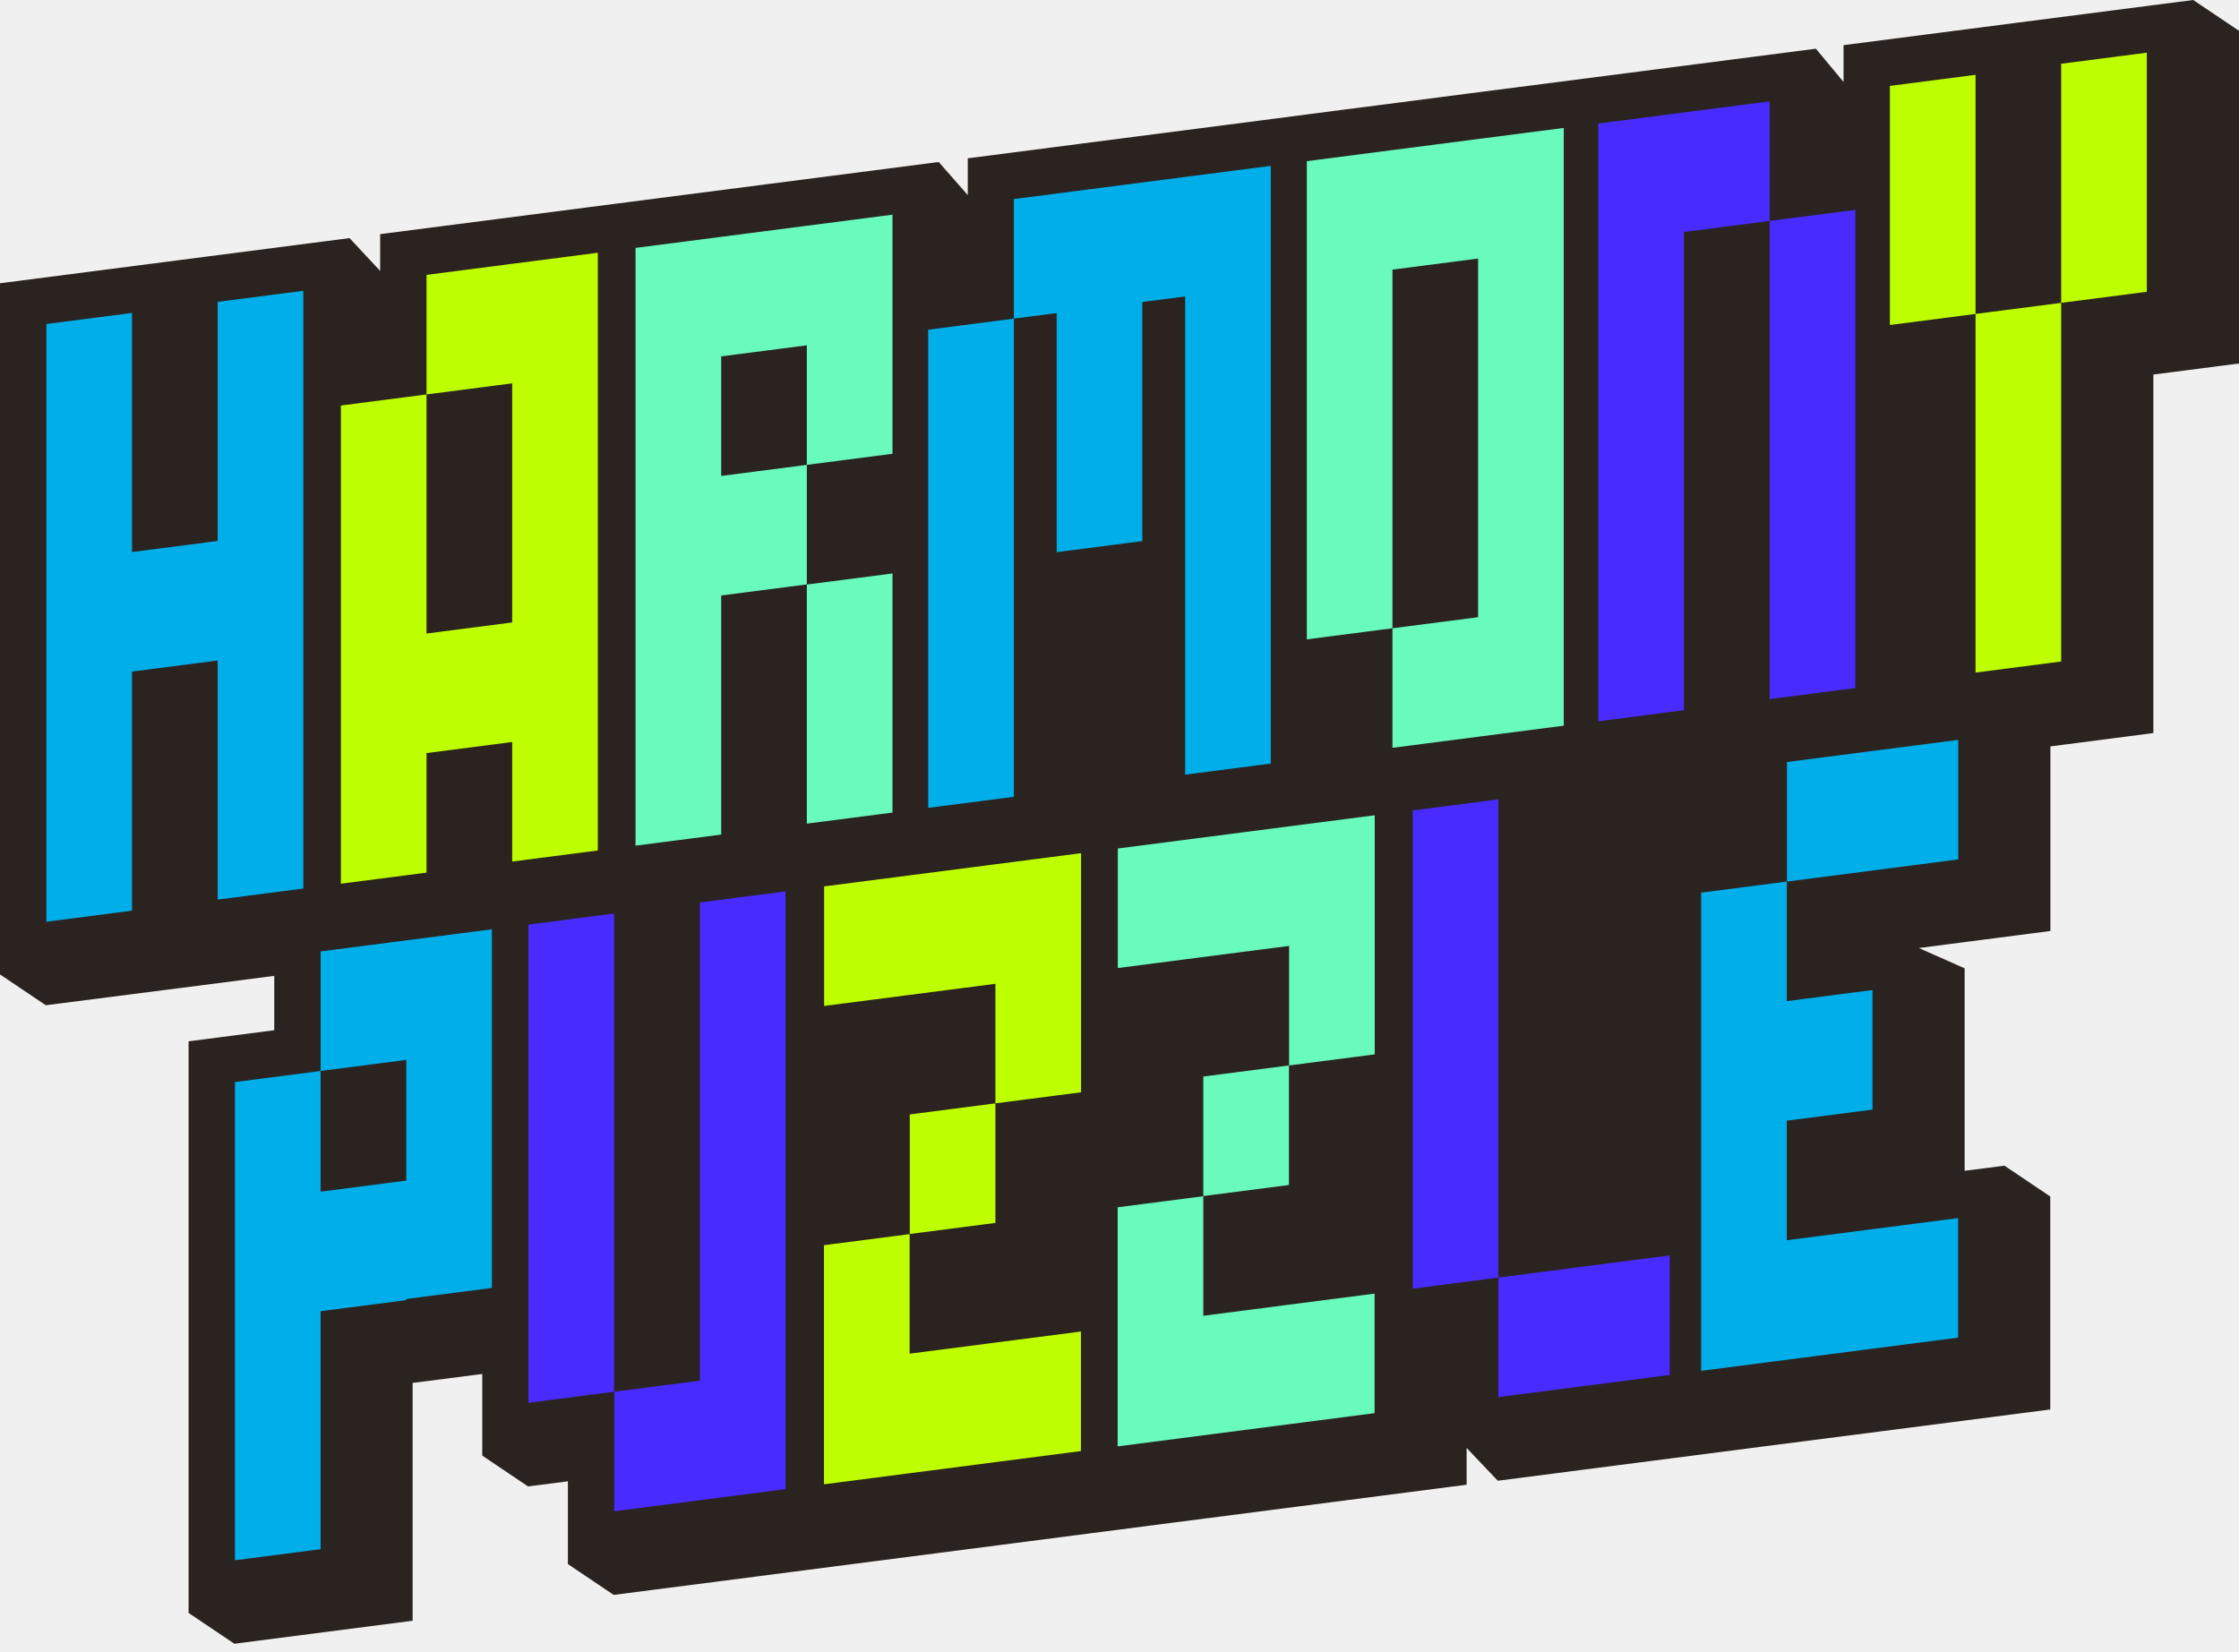
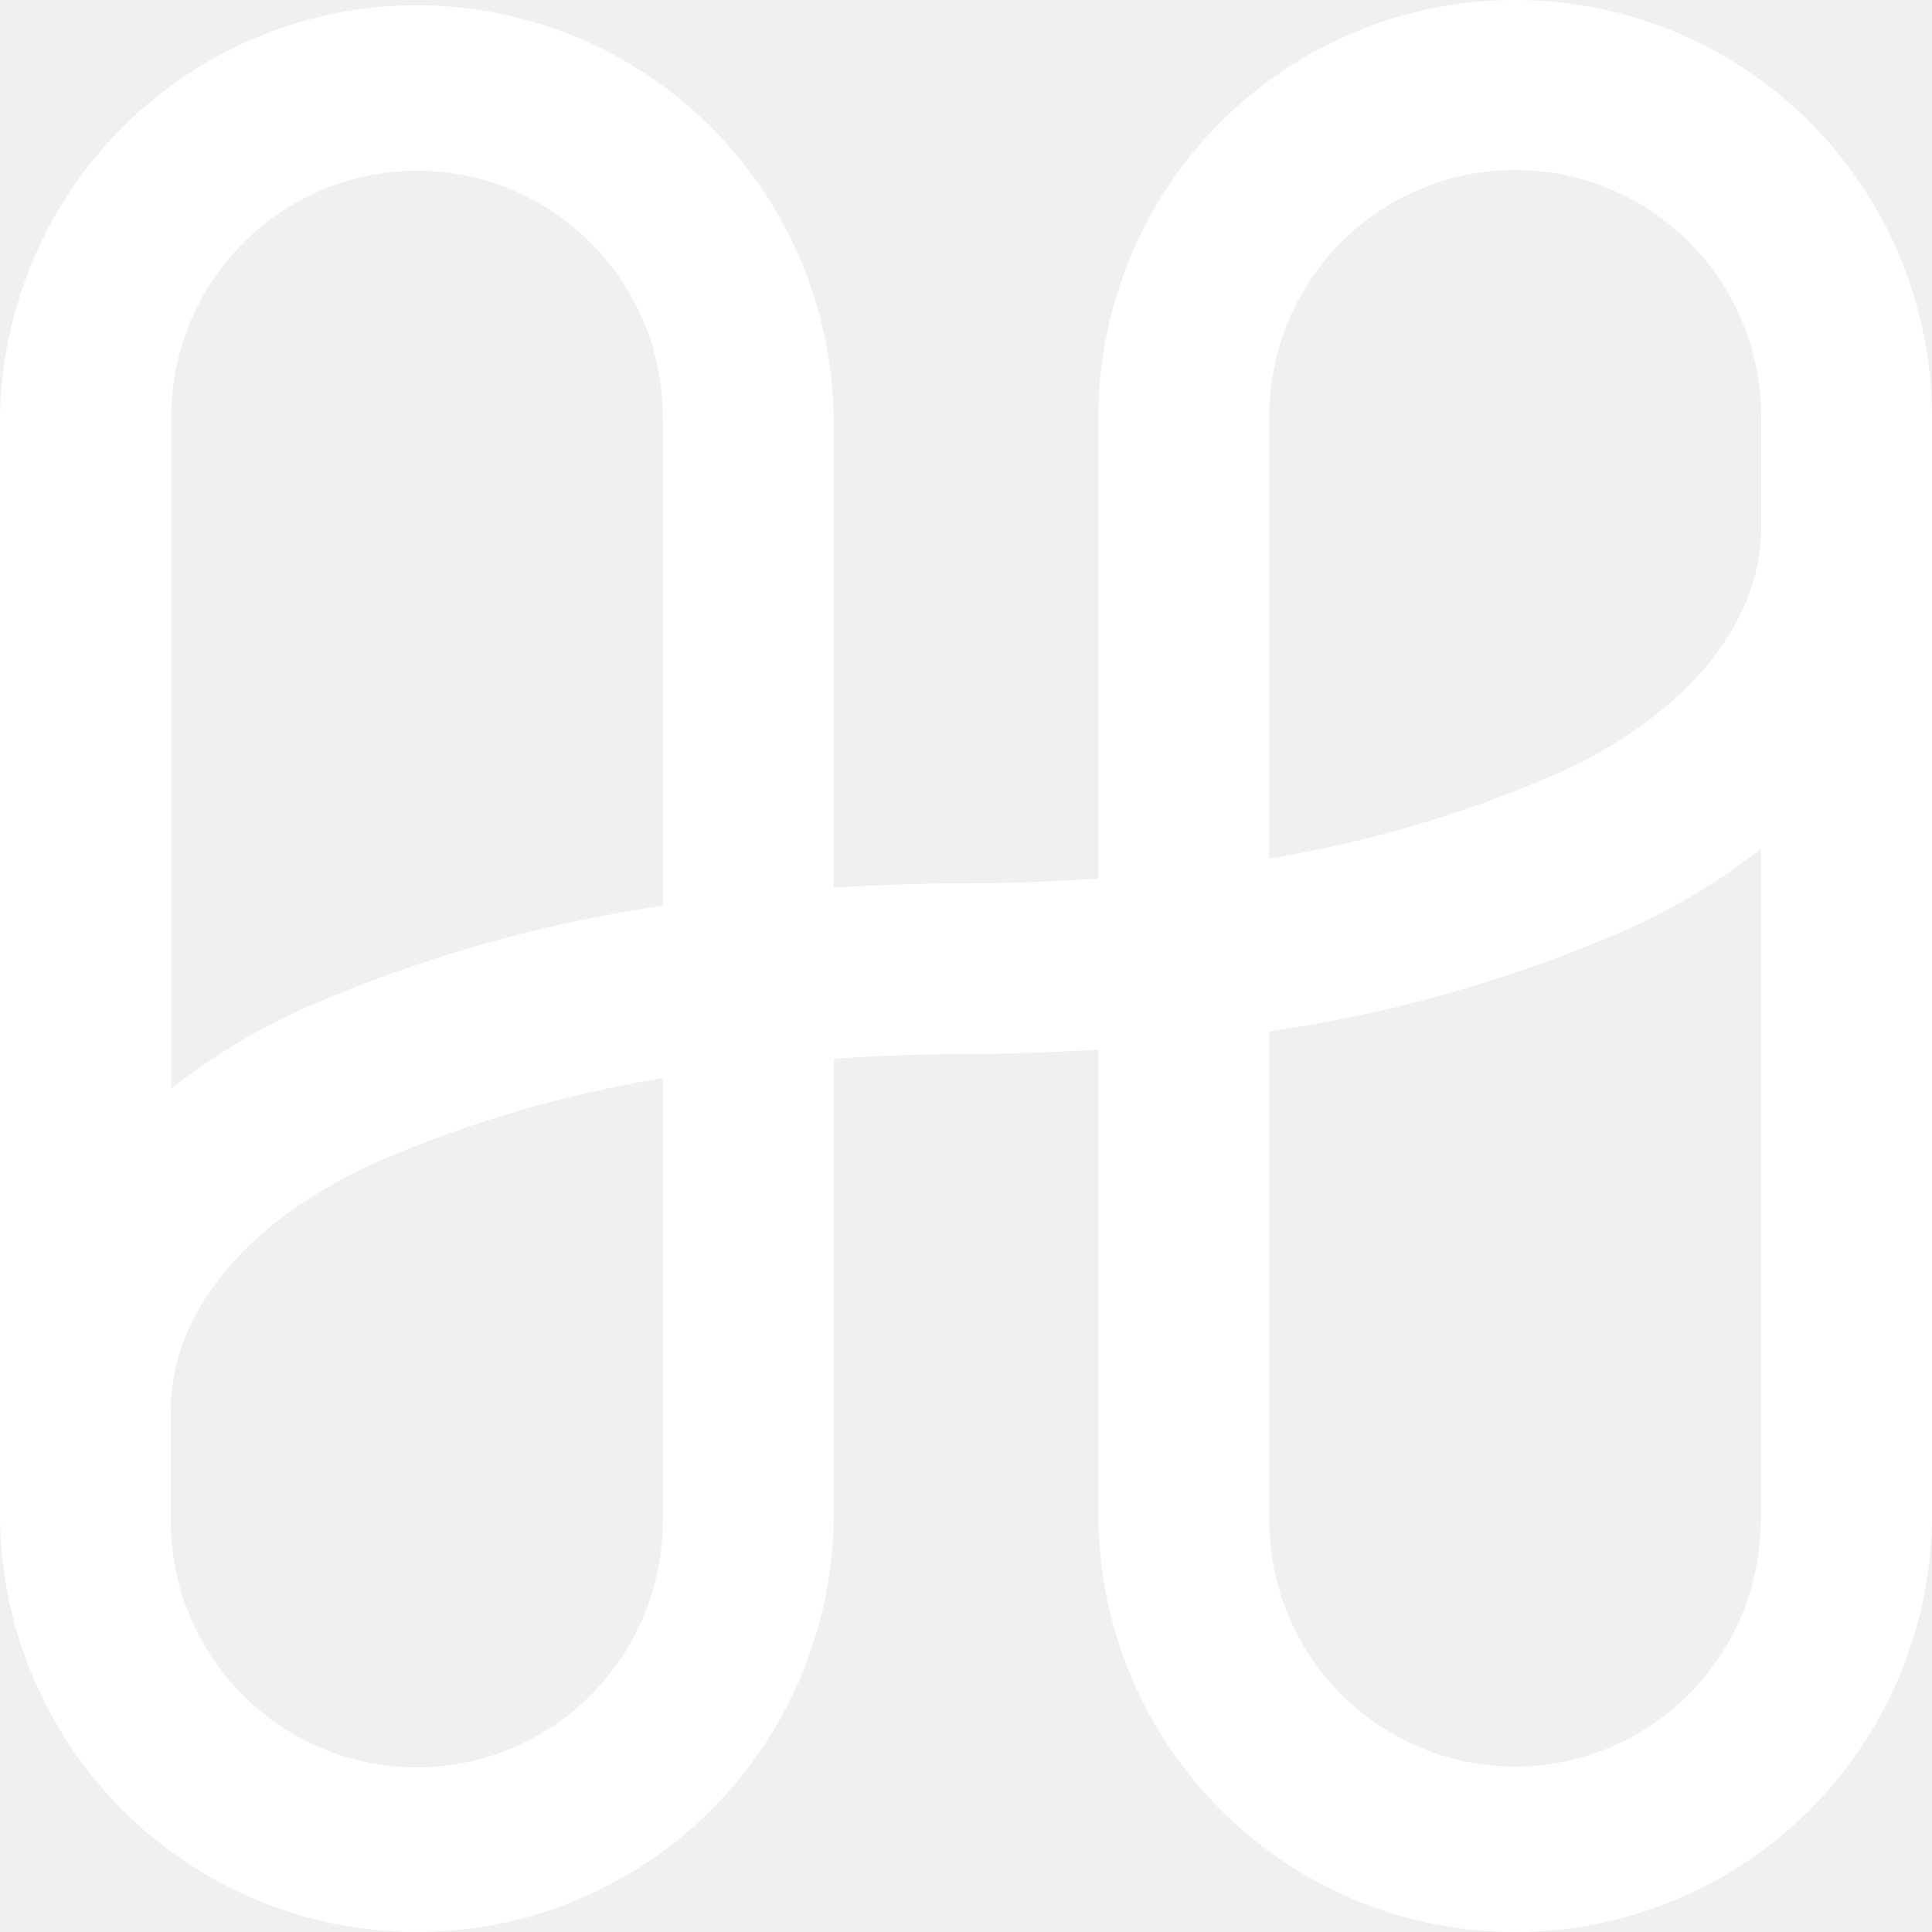
- <svg xmlns="http://www.w3.org/2000/svg" width="248" height="183" viewBox="0 0 248 183" fill="none">
-   <path d="M242.927 0L223.184 2.548L204.196 5.002V9.076L201.133 5.395L191.646 6.622L171.904 9.171L162.716 10.351L159.339 10.791L151.093 11.861L149.098 12.112L141.371 13.119L126.167 15.085L116.681 16.312L111.938 16.926L107.194 17.539V21.613L103.975 17.948L84.986 20.402L65.243 22.951L61.851 23.391L42.108 25.939V30.013L38.716 26.38L19.727 28.834L0 31.382V44.627V54.977V57.872V68.222V71.117V81.467V84.361V94.712V107.957L5.073 111.37L24.816 108.838L30.376 108.114V114.139L20.889 115.366V128.611V138.961V141.856V152.206V155.1V165.451V178.696L25.962 182.109L45.705 179.561V166.316V155.966V153.213L53.417 152.222V161.267L58.49 164.68L62.903 164.114V173.285L67.976 176.698L83.714 174.669L97.205 172.923L110.964 171.145L120.45 169.918L129.937 168.691L143.476 166.945L152.962 165.718L162.449 164.491V160.417L165.904 164.051L175.39 162.824L179.16 162.336L185.647 161.503L195.133 160.276L208.106 158.608L227.095 156.154V132.559L222.022 129.145L217.609 129.712V107.28L212.536 105.031L227.111 103.143V82.694L238.513 81.215V67.971V57.62V54.741V44.391V41.496L248 40.27V27.025V16.674V3.413L242.927 0Z" fill="#2B2320" />
-   <path d="M89.368 25.011C86.211 25.42 83.038 25.829 79.882 26.238C76.725 26.647 73.552 27.056 70.395 27.465C70.395 31.885 70.395 36.29 70.395 40.71C70.395 45.13 70.395 49.535 70.395 53.955C70.395 58.375 70.395 62.779 70.395 67.2C70.395 71.62 70.395 76.024 70.395 80.445C70.395 84.865 70.395 89.269 70.395 93.689C73.552 93.281 76.725 92.871 79.882 92.463C79.882 88.042 79.882 83.638 79.882 79.218C79.882 74.797 79.882 70.393 79.882 65.973C83.038 65.564 86.211 65.155 89.368 64.746C89.368 60.326 89.368 55.921 89.368 51.501C86.211 51.91 83.038 52.319 79.882 52.728C79.882 48.308 79.882 43.903 79.882 39.483C83.038 39.074 86.211 38.665 89.368 38.256C89.368 42.676 89.368 47.081 89.368 51.501C92.525 51.092 95.698 50.683 98.855 50.274C98.855 45.854 98.855 41.449 98.855 37.029C98.855 32.609 98.855 28.204 98.855 23.784C95.682 24.193 92.525 24.602 89.368 25.011Z" fill="#69FABD" />
-   <path d="M89.368 91.251C92.525 90.842 95.698 90.433 98.855 90.024C98.855 85.604 98.855 81.2 98.855 76.779C98.855 72.359 98.855 67.955 98.855 63.535C95.698 63.944 92.525 64.353 89.368 64.761C89.368 69.182 89.368 73.586 89.368 78.006C89.368 82.411 89.368 86.831 89.368 91.251Z" fill="#69FABD" />
-   <path d="M123.796 146.999C123.796 151.419 123.796 155.824 123.796 160.244C126.953 159.835 130.125 159.426 133.282 159.017C136.439 158.608 139.612 158.199 142.769 157.79C145.926 157.381 149.098 156.972 152.255 156.563C152.255 152.143 152.255 147.739 152.255 143.318C149.098 143.727 145.926 144.136 142.769 144.545C139.612 144.954 136.439 145.363 133.282 145.772C133.282 141.352 133.282 136.948 133.282 132.527C130.125 132.936 126.953 133.345 123.796 133.754C123.796 138.159 123.796 142.579 123.796 146.999Z" fill="#69FABD" />
-   <path d="M142.785 91.55C139.628 91.959 136.455 92.368 133.298 92.777C130.141 93.186 126.968 93.595 123.812 94.004C123.812 98.424 123.812 102.829 123.812 107.249C126.968 106.84 130.141 106.431 133.298 106.022C136.455 105.613 139.628 105.204 142.785 104.795C142.785 109.215 142.785 113.62 142.785 118.04C145.941 117.631 149.114 117.222 152.271 116.813C152.271 112.393 152.271 107.988 152.271 103.568C152.271 99.148 152.271 94.743 152.271 90.323C149.114 90.732 145.941 91.141 142.785 91.55Z" fill="#69FABD" />
-   <path d="M133.282 132.512C136.439 132.103 139.612 131.694 142.769 131.285C142.769 126.865 142.769 122.46 142.769 118.04C139.612 118.449 136.439 118.858 133.282 119.267C133.282 123.687 133.282 128.107 133.282 132.512Z" fill="#69FABD" />
-   <path d="M44.998 104.182C41.841 104.591 38.669 105 35.512 105.409C35.512 109.829 35.512 114.233 35.512 118.653C38.669 118.244 41.841 117.835 44.998 117.426C44.998 121.847 44.998 126.251 44.998 130.671C44.998 130.719 44.998 130.766 44.998 130.797C41.841 131.206 38.669 131.615 35.512 132.024C35.512 131.977 35.512 131.93 35.512 131.898C35.512 127.478 35.512 123.074 35.512 118.653C32.355 119.062 29.182 119.471 26.025 119.88C26.025 124.301 26.025 128.705 26.025 133.125C26.025 137.545 26.025 141.95 26.025 146.37C26.025 150.79 26.025 155.195 26.025 159.615C26.025 164.035 26.025 168.44 26.025 172.86C29.182 172.451 32.355 172.042 35.512 171.633C35.512 167.213 35.512 162.808 35.512 158.388C35.512 154.015 35.512 149.642 35.512 145.269C38.669 144.86 41.841 144.451 44.998 144.042C44.998 143.995 44.998 143.948 44.998 143.916C48.155 143.507 51.328 143.098 54.485 142.689C54.485 138.269 54.485 133.865 54.485 129.444C54.485 125.024 54.485 120.62 54.485 116.199C54.485 111.779 54.485 107.375 54.485 102.955C51.328 103.364 48.155 103.773 44.998 104.182Z" fill="#00AEE9" />
-   <path d="M68.023 127.698C68.023 123.278 68.023 118.874 68.023 114.453C68.023 110.033 68.023 105.629 68.023 101.208C64.866 101.617 61.694 102.026 58.537 102.435C58.537 106.856 58.537 111.26 58.537 115.68C58.537 120.101 58.537 124.505 58.537 128.925C58.537 133.345 58.537 137.75 58.537 142.17C58.537 146.59 58.537 150.995 58.537 155.415C61.694 155.006 64.866 154.597 68.023 154.188C68.023 149.768 68.023 145.363 68.023 140.943C68.023 136.539 68.023 132.118 68.023 127.698Z" fill="#482BFF" />
-   <path d="M77.526 99.982C77.526 104.402 77.526 108.806 77.526 113.226C77.526 117.647 77.526 122.051 77.526 126.471C77.526 130.892 77.526 135.296 77.526 139.716C77.526 144.136 77.526 148.541 77.526 152.961C74.369 153.37 71.196 153.779 68.039 154.188C68.039 158.608 68.039 163.013 68.039 167.433C71.196 167.024 74.369 166.615 77.526 166.206C80.683 165.797 83.855 165.388 87.012 164.979C87.012 160.559 87.012 156.154 87.012 151.734C87.012 147.314 87.012 142.909 87.012 138.489C87.012 134.069 87.012 129.665 87.012 125.244C87.012 120.824 87.012 116.42 87.012 112C87.012 107.579 87.012 103.175 87.012 98.755C83.855 99.164 80.683 99.573 77.526 99.982Z" fill="#482BFF" />
-   <path d="M188.427 98.896C188.427 103.316 188.427 107.721 188.427 112.141C188.427 116.561 188.427 120.966 188.427 125.386C188.427 129.806 188.427 134.211 188.427 138.631C188.427 143.051 188.427 147.455 188.427 151.876C191.583 151.467 194.756 151.058 197.913 150.649C201.07 150.24 204.243 149.831 207.4 149.422C210.556 149.013 213.729 148.604 216.886 148.195C216.886 143.775 216.886 139.37 216.886 134.95C213.729 135.359 210.556 135.768 207.4 136.177C204.243 136.586 201.07 136.995 197.913 137.404C197.913 132.984 197.913 128.579 197.913 124.159C201.07 123.75 204.243 123.341 207.4 122.932C207.4 118.512 207.4 114.107 207.4 109.687C204.243 110.096 201.07 110.505 197.913 110.914C197.913 106.494 197.913 102.089 197.913 97.669C194.756 98.078 191.599 98.487 188.427 98.896Z" fill="#00AEE9" />
-   <path d="M216.902 95.215C216.902 90.795 216.902 86.391 216.902 81.971C213.745 82.379 210.572 82.788 207.415 83.197C204.258 83.606 201.086 84.015 197.929 84.424C197.929 88.845 197.929 93.249 197.929 97.669C201.086 97.26 204.258 96.851 207.415 96.442C210.572 96.033 213.745 95.624 216.902 95.215Z" fill="#00AEE9" />
-   <path d="M24.109 33.443C24.109 37.863 24.109 42.267 24.109 46.687C24.109 51.108 24.109 55.512 24.109 59.932C20.952 60.341 17.779 60.75 14.623 61.159C14.623 56.739 14.623 52.335 14.623 47.914C14.623 43.494 14.623 39.09 14.623 34.669C11.466 35.078 8.293 35.487 5.136 35.897C5.136 40.317 5.136 44.721 5.136 49.141C5.136 53.562 5.136 57.966 5.136 62.386C5.136 66.806 5.136 71.211 5.136 75.631C5.136 80.051 5.136 84.456 5.136 88.876C5.136 93.296 5.136 97.701 5.136 102.121C8.293 101.712 11.466 101.303 14.623 100.894C14.623 96.474 14.623 92.069 14.623 87.649C14.623 83.229 14.623 78.824 14.623 74.404C17.779 73.995 20.952 73.586 24.109 73.177C24.109 77.597 24.109 82.002 24.109 86.422C24.109 90.842 24.109 95.247 24.109 99.667C27.266 99.258 30.439 98.849 33.596 98.44C33.596 94.02 33.596 89.615 33.596 85.195C33.596 80.775 33.596 76.37 33.596 71.95C33.596 67.53 33.596 63.126 33.596 58.705C33.596 54.285 33.596 49.881 33.596 45.461C33.596 41.04 33.596 36.636 33.596 32.216C30.439 32.625 27.266 33.034 24.109 33.443Z" fill="#00AEE9" />
-   <path d="M56.731 29.227C53.574 29.636 50.401 30.045 47.244 30.454C47.244 34.874 47.244 39.279 47.244 43.699C50.401 43.29 53.574 42.881 56.731 42.472C56.731 46.892 56.731 51.296 56.731 55.717C56.731 60.137 56.731 64.541 56.731 68.962C53.574 69.371 50.401 69.779 47.244 70.188C47.244 65.768 47.244 61.364 47.244 56.944C47.244 52.523 47.244 48.119 47.244 43.699C44.087 44.108 40.914 44.517 37.758 44.926C37.758 49.346 37.758 53.75 37.758 58.17C37.758 62.591 37.758 66.995 37.758 71.415C37.758 75.836 37.758 80.24 37.758 84.66C37.758 89.081 37.758 93.485 37.758 97.905C40.914 97.496 44.087 97.087 47.244 96.678C47.244 92.258 47.244 87.853 47.244 83.433C50.401 83.024 53.574 82.615 56.731 82.206C56.731 86.627 56.731 91.031 56.731 95.451C59.888 95.042 63.06 94.633 66.217 94.224C66.217 89.804 66.217 85.4 66.217 80.979C66.217 76.559 66.217 72.155 66.217 67.734C66.217 63.314 66.217 58.91 66.217 54.49C66.217 50.069 66.217 45.665 66.217 41.245C66.217 36.825 66.217 32.42 66.217 28C63.06 28.409 59.903 28.818 56.731 29.227Z" fill="#BDFF00" />
-   <path d="M186.526 12.458C183.369 12.867 180.196 13.276 177.04 13.685C177.04 18.105 177.04 22.51 177.04 26.93C177.04 31.35 177.04 35.755 177.04 40.175C177.04 44.595 177.04 49 177.04 53.42C177.04 57.84 177.04 62.245 177.04 66.665C177.04 71.085 177.04 75.489 177.04 79.91C180.196 79.501 183.369 79.092 186.526 78.683C186.526 74.263 186.526 69.858 186.526 65.438C186.526 61.018 186.526 56.613 186.526 52.193C186.526 47.773 186.526 43.368 186.526 38.948C186.526 34.528 186.526 30.123 186.526 25.703C189.683 25.294 192.856 24.885 196.013 24.476C196.013 20.056 196.013 15.652 196.013 11.231C192.856 11.64 189.683 12.049 186.526 12.458Z" fill="#482BFF" />
-   <path d="M196.013 24.476C196.013 28.896 196.013 33.301 196.013 37.721C196.013 42.141 196.013 46.546 196.013 50.966C196.013 55.386 196.013 59.791 196.013 64.211C196.013 68.631 196.013 73.035 196.013 77.456C199.17 77.047 202.342 76.638 205.499 76.229C205.499 71.809 205.499 67.404 205.499 62.984C205.499 58.564 205.499 54.159 205.499 49.739C205.499 45.319 205.499 40.914 205.499 36.494C205.499 32.074 205.499 27.669 205.499 23.249C202.342 23.658 199.17 24.067 196.013 24.476Z" fill="#482BFF" />
-   <path d="M102.812 49.77C102.812 54.191 102.812 58.595 102.812 63.015C102.812 67.436 102.812 71.84 102.812 76.26C102.812 80.68 102.812 85.085 102.812 89.505C105.969 89.096 109.142 88.687 112.299 88.278C112.299 83.858 112.299 79.454 112.299 75.033C112.299 70.613 112.299 66.209 112.299 61.788C112.299 57.368 112.299 52.964 112.299 48.544C112.299 44.123 112.299 39.719 112.299 35.299C109.142 35.708 105.969 36.117 102.812 36.526C102.812 40.93 102.812 45.35 102.812 49.77Z" fill="#00AEE9" />
-   <path d="M121.785 20.827C118.628 21.236 115.456 21.645 112.299 22.054C112.299 26.474 112.299 30.879 112.299 35.299C113.885 35.094 115.456 34.89 117.042 34.685C117.042 39.105 117.042 43.51 117.042 47.93C117.042 52.35 117.042 56.755 117.042 61.175C120.199 60.766 123.372 60.357 126.529 59.948C126.529 55.528 126.529 51.123 126.529 46.703C126.529 42.283 126.529 37.879 126.529 33.458C128.115 33.254 129.686 33.049 131.272 32.845C131.272 37.265 131.272 41.67 131.272 46.09C131.272 50.51 131.272 54.914 131.272 59.335C131.272 63.755 131.272 68.159 131.272 72.579C131.272 77 131.272 81.404 131.272 85.824C134.429 85.415 137.601 85.006 140.758 84.597C140.758 80.177 140.758 75.773 140.758 71.353C140.758 66.932 140.758 62.528 140.758 58.108C140.758 53.688 140.758 49.283 140.758 44.863C140.758 40.443 140.758 36.038 140.758 31.618C140.758 27.198 140.758 22.793 140.758 18.373C137.601 18.782 134.429 19.191 131.272 19.6C128.115 20.009 124.958 20.418 121.785 20.827Z" fill="#00AEE9" />
-   <path d="M165.967 115.051C165.967 110.631 165.967 106.226 165.967 101.806C165.967 97.386 165.967 92.982 165.967 88.561C162.81 88.97 159.637 89.379 156.48 89.788C156.48 94.209 156.48 98.613 156.48 103.033C156.48 107.453 156.48 111.858 156.48 116.278C156.48 120.698 156.48 125.103 156.48 129.523C156.48 133.943 156.48 138.348 156.48 142.768C159.637 142.359 162.81 141.95 165.967 141.541C165.967 137.121 165.967 132.716 165.967 128.296C165.967 123.876 165.967 119.471 165.967 115.051Z" fill="#482BFF" />
-   <path d="M165.967 141.541C165.967 145.961 165.967 150.366 165.967 154.786C169.124 154.377 172.296 153.968 175.453 153.559C178.61 153.15 181.783 152.741 184.94 152.332C184.94 147.912 184.94 143.507 184.94 139.087C181.783 139.496 178.61 139.905 175.453 140.314C172.296 140.723 169.139 141.132 165.967 141.541Z" fill="#482BFF" />
-   <path d="M100.77 96.977C97.614 97.386 94.441 97.795 91.284 98.204C91.284 102.624 91.284 107.029 91.284 111.449C94.441 111.04 97.614 110.631 100.77 110.222C103.927 109.813 107.1 109.404 110.257 108.995C110.257 113.415 110.257 117.82 110.257 122.24C113.414 121.831 116.587 121.422 119.743 121.013C119.743 116.593 119.743 112.188 119.743 107.768C119.743 103.348 119.743 98.943 119.743 94.523C116.587 94.932 113.414 95.341 110.257 95.75C107.084 96.159 103.927 96.568 100.77 96.977Z" fill="#BDFF00" />
-   <path d="M91.268 151.199C91.268 155.62 91.268 160.024 91.268 164.444C94.425 164.035 97.598 163.626 100.755 163.217C103.912 162.808 107.084 162.399 110.241 161.99C113.398 161.581 116.571 161.172 119.728 160.763C119.728 156.343 119.728 151.939 119.728 147.519C116.571 147.927 113.398 148.336 110.241 148.745C107.084 149.154 103.912 149.563 100.755 149.972C100.755 145.552 100.755 141.148 100.755 136.728C97.598 137.137 94.425 137.546 91.268 137.954C91.268 142.359 91.268 146.779 91.268 151.199Z" fill="#BDFF00" />
-   <path d="M100.771 136.712C103.927 136.303 107.1 135.894 110.257 135.485C110.257 131.065 110.257 126.66 110.257 122.24C107.1 122.649 103.927 123.058 100.771 123.467C100.771 127.887 100.771 132.307 100.771 136.712Z" fill="#BDFF00" />
-   <path d="M218.818 8.29C215.661 8.699 212.488 9.108 209.331 9.517C209.331 13.937 209.331 18.341 209.331 22.762C209.331 27.182 209.331 31.586 209.331 36.007C212.488 35.597 215.661 35.188 218.818 34.78C218.818 30.359 218.818 25.955 218.818 21.535C218.818 17.114 218.818 12.71 218.818 8.29Z" fill="#BDFF00" />
-   <path d="M228.304 7.063C228.304 11.483 228.304 15.888 228.304 20.308C228.304 24.728 228.304 29.133 228.304 33.553C231.461 33.144 234.634 32.735 237.791 32.326C237.791 27.905 237.791 23.501 237.791 19.081C237.791 14.661 237.791 10.256 237.791 5.836C234.634 6.245 231.477 6.654 228.304 7.063Z" fill="#BDFF00" />
-   <path d="M218.818 48.025C218.818 52.445 218.818 56.849 218.818 61.269C218.818 65.689 218.818 70.094 218.818 74.514C221.975 74.105 225.147 73.696 228.304 73.287C228.304 68.867 228.304 64.463 228.304 60.042C228.304 55.622 228.304 51.218 228.304 46.797C228.304 42.377 228.304 37.973 228.304 33.553C225.147 33.962 221.975 34.371 218.818 34.78C218.818 39.2 218.818 43.62 218.818 48.025Z" fill="#BDFF00" />
-   <path d="M163.721 15.4C160.564 15.809 157.391 16.218 154.234 16.627C151.077 17.036 147.905 17.445 144.748 17.854C144.748 22.274 144.748 26.678 144.748 31.099C144.748 35.519 144.748 39.923 144.748 44.344C144.748 48.764 144.748 53.168 144.748 57.589C144.748 62.009 144.748 66.413 144.748 70.833C147.905 70.424 151.077 70.015 154.234 69.606C154.234 65.186 154.234 60.782 154.234 56.361C154.234 51.941 154.234 47.537 154.234 43.117C154.234 38.697 154.234 34.292 154.234 29.872C157.391 29.463 160.564 29.054 163.721 28.645C163.721 33.065 163.721 37.469 163.721 41.89C163.721 46.31 163.721 50.714 163.721 55.135C163.721 59.555 163.721 63.959 163.721 68.379C160.564 68.788 157.391 69.197 154.234 69.606C154.234 74.027 154.234 78.431 154.234 82.851C157.391 82.442 160.564 82.033 163.721 81.624C166.878 81.215 170.05 80.806 173.207 80.397C173.207 75.977 173.207 71.573 173.207 67.153C173.207 62.732 173.207 58.328 173.207 53.908C173.207 49.487 173.207 45.083 173.207 40.663C173.207 36.242 173.207 31.838 173.207 27.418C173.207 22.998 173.207 18.593 173.207 14.173C170.05 14.582 166.878 14.991 163.721 15.4Z" fill="#69FABD" />
+ <svg xmlns="http://www.w3.org/2000/svg" width="90" height="90" viewBox="0 0 90 90" fill="none">
+   <path d="M70.585 5.87184e-06C65.445 -0.004 60.513 2.037 56.872 5.676C53.231 9.315 51.178 14.254 51.165 19.408V40.927C49.165 41.062 47.12 41.148 45 41.148C42.88 41.148 40.845 41.233 38.835 41.353V19.408C38.753 14.298 36.672 9.425 33.039 5.841C29.406 2.256 24.514 0.247 19.418 0.247C14.321 0.247 9.429 2.256 5.796 5.841C2.164 9.425 0.082 14.298 0 19.408V70.839C0.082 75.949 2.164 80.822 5.796 84.406C9.429 87.991 14.321 90 19.418 90C24.514 90 29.406 87.991 33.039 84.406C36.672 80.822 38.753 75.949 38.835 70.839V49.32C40.835 49.185 42.88 49.099 45 49.099C47.12 49.099 49.155 49.014 51.165 48.894V70.839C51.247 75.949 53.328 80.822 56.961 84.406C60.594 87.991 65.486 90 70.582 90C75.679 90 80.571 87.991 84.204 84.406C87.837 80.822 89.918 75.949 90 70.839V19.408C89.987 14.255 87.935 9.317 84.295 5.678C80.655 2.039 75.725 -0.003 70.585 5.87184e-06ZM19.415 7.952C22.449 7.95 25.359 9.156 27.508 11.304C29.656 13.451 30.867 16.366 30.875 19.408V42.196C25.194 43.021 19.646 44.594 14.375 46.873C12.091 47.879 9.941 49.165 7.975 50.704V19.408C7.983 16.37 9.191 13.458 11.335 11.311C13.479 9.164 16.385 7.956 19.415 7.952ZM30.875 70.839C30.875 73.887 29.668 76.81 27.518 78.965C25.369 81.12 22.454 82.331 19.415 82.331C16.376 82.331 13.461 81.12 11.312 78.965C9.162 76.81 7.955 73.887 7.955 70.839V65.68C7.955 61.123 11.555 56.806 17.59 54.118C21.842 52.279 26.304 50.97 30.875 50.223V70.839ZM70.585 82.296C67.551 82.297 64.641 81.091 62.492 78.944C60.344 76.796 59.133 73.881 59.125 70.839V48.052C64.806 47.226 70.354 45.653 75.625 43.374C77.909 42.369 80.059 41.082 82.025 39.543V70.839C82.017 73.878 80.809 76.789 78.665 78.936C76.52 81.084 73.615 82.291 70.585 82.296ZM72.41 36.099C68.158 37.938 63.696 39.247 59.125 39.995V19.408C59.125 16.36 60.332 13.438 62.482 11.283C64.631 9.127 67.546 7.917 70.585 7.917C73.624 7.917 76.539 9.127 78.688 11.283C80.838 13.438 82.045 16.36 82.045 19.408V24.567C82.045 29.105 78.445 33.422 72.41 36.099Z" fill="white" />
</svg>
